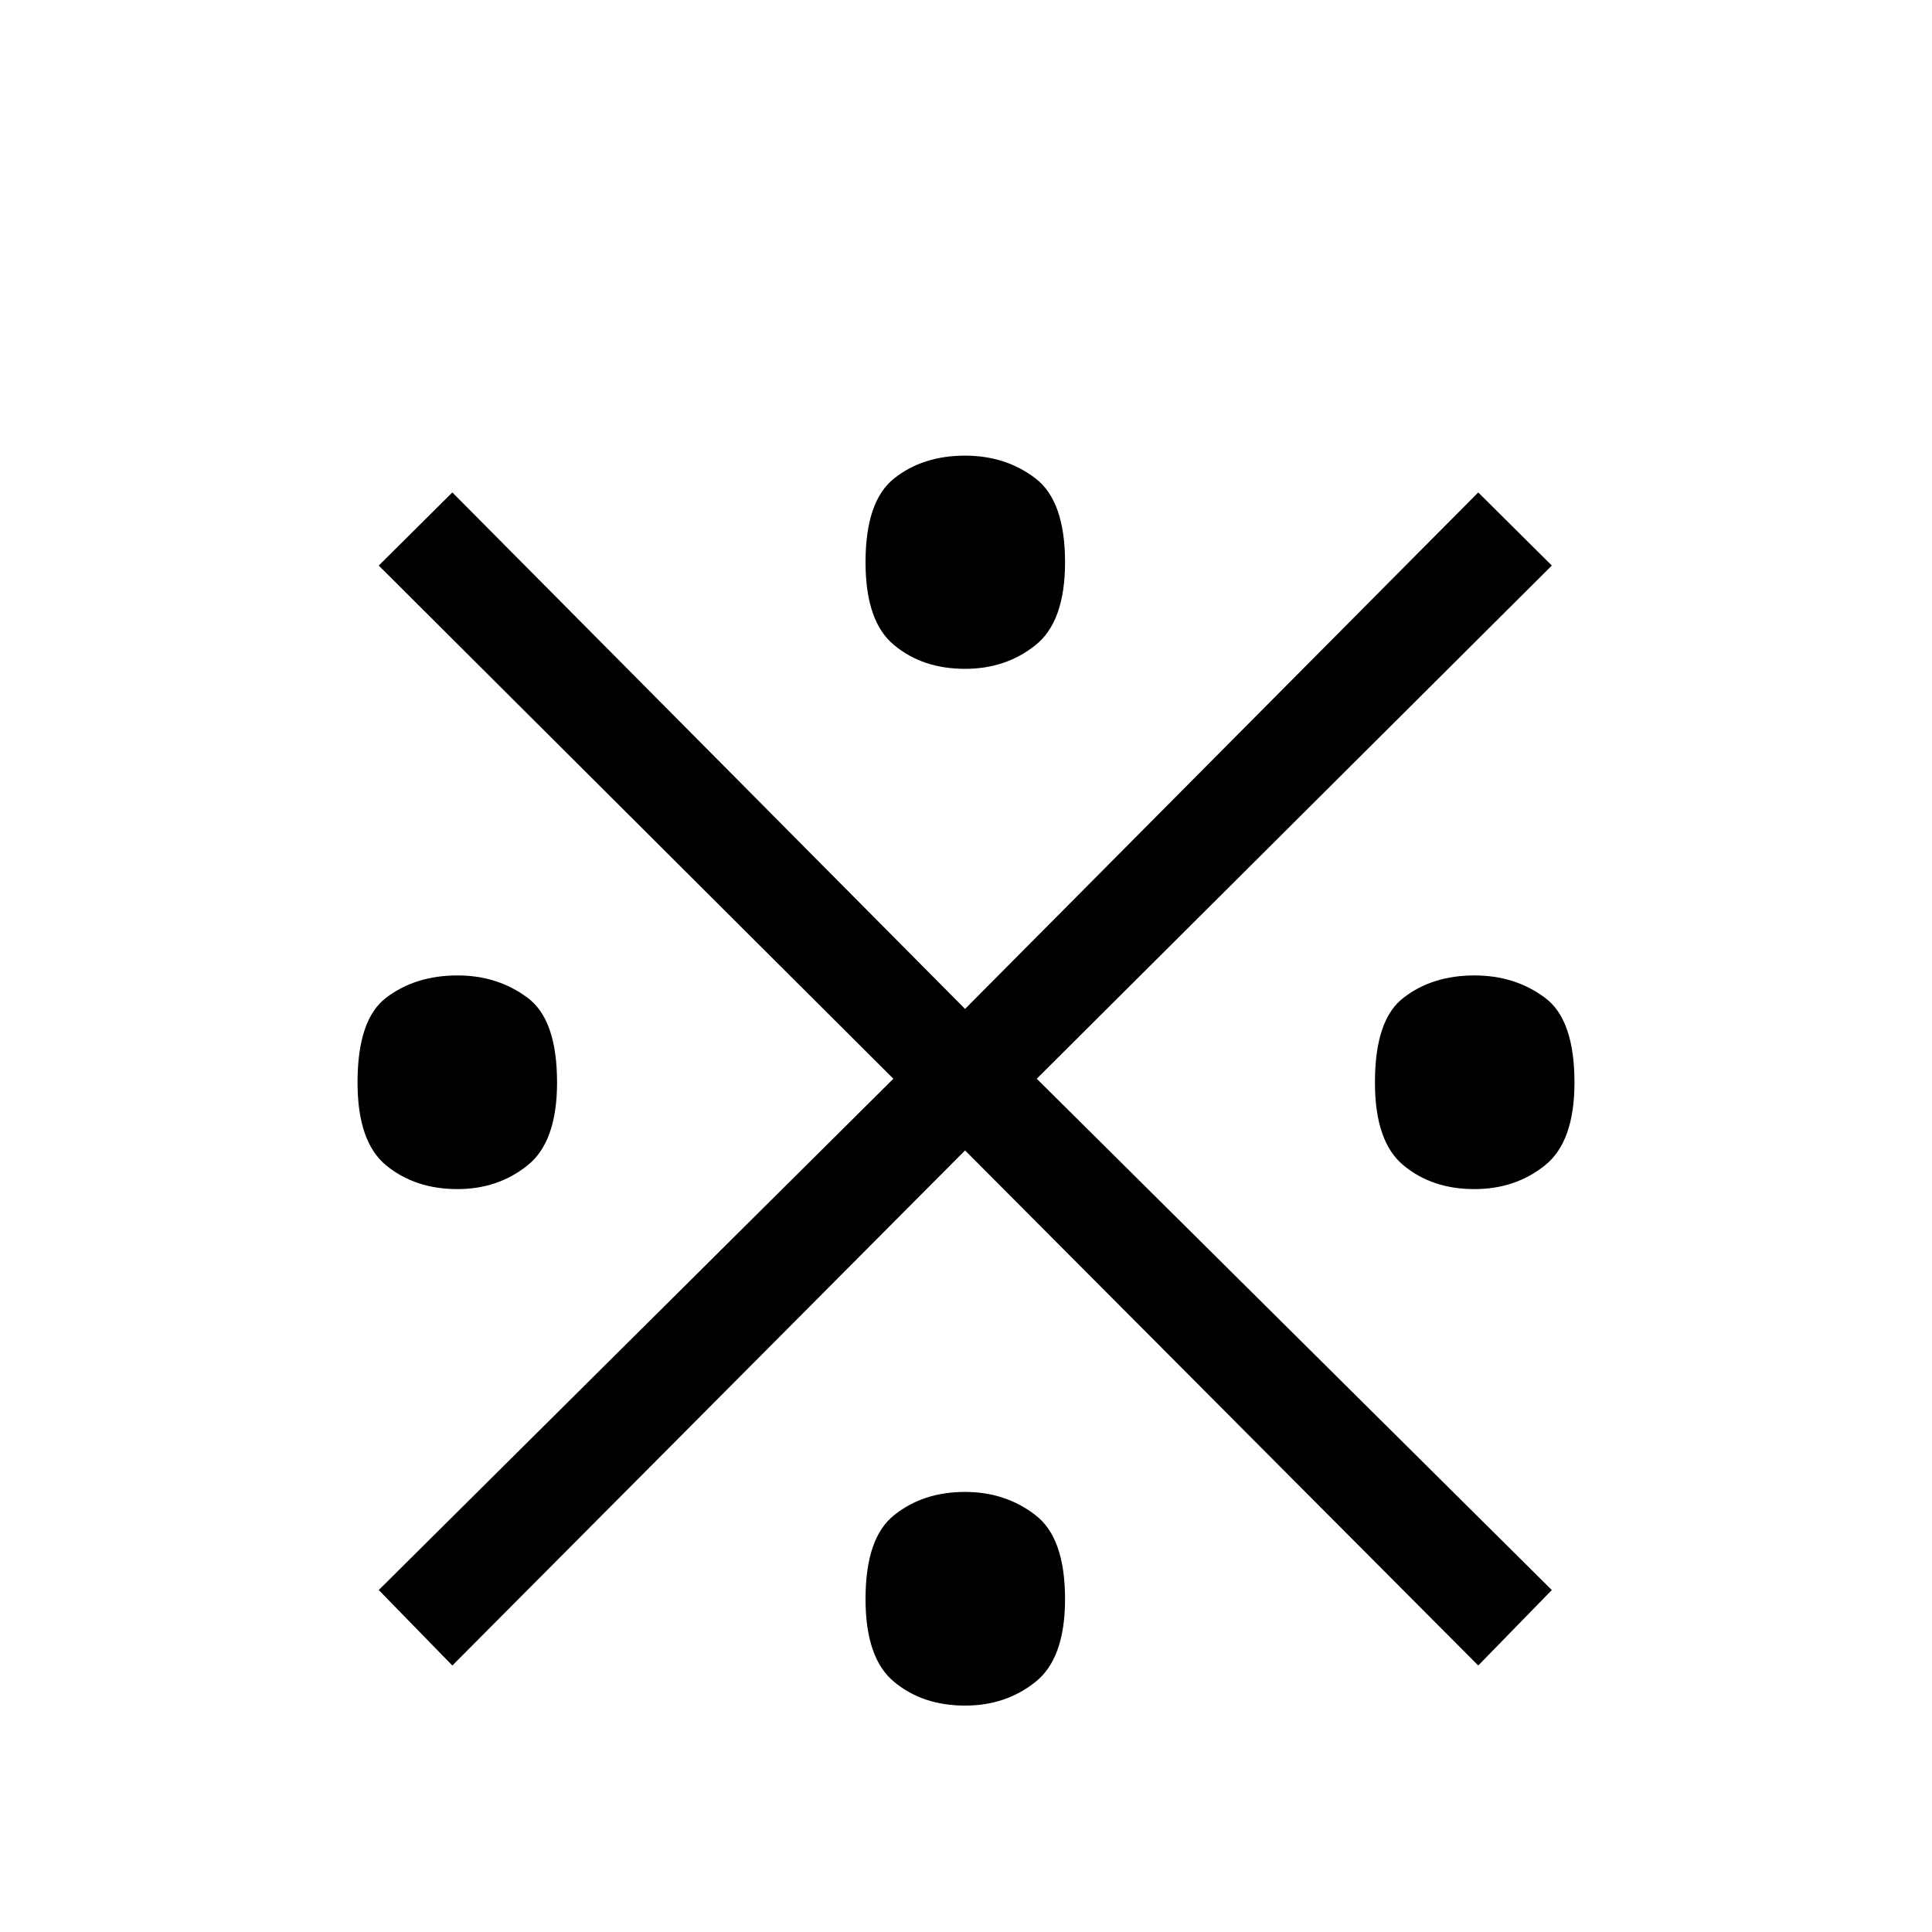
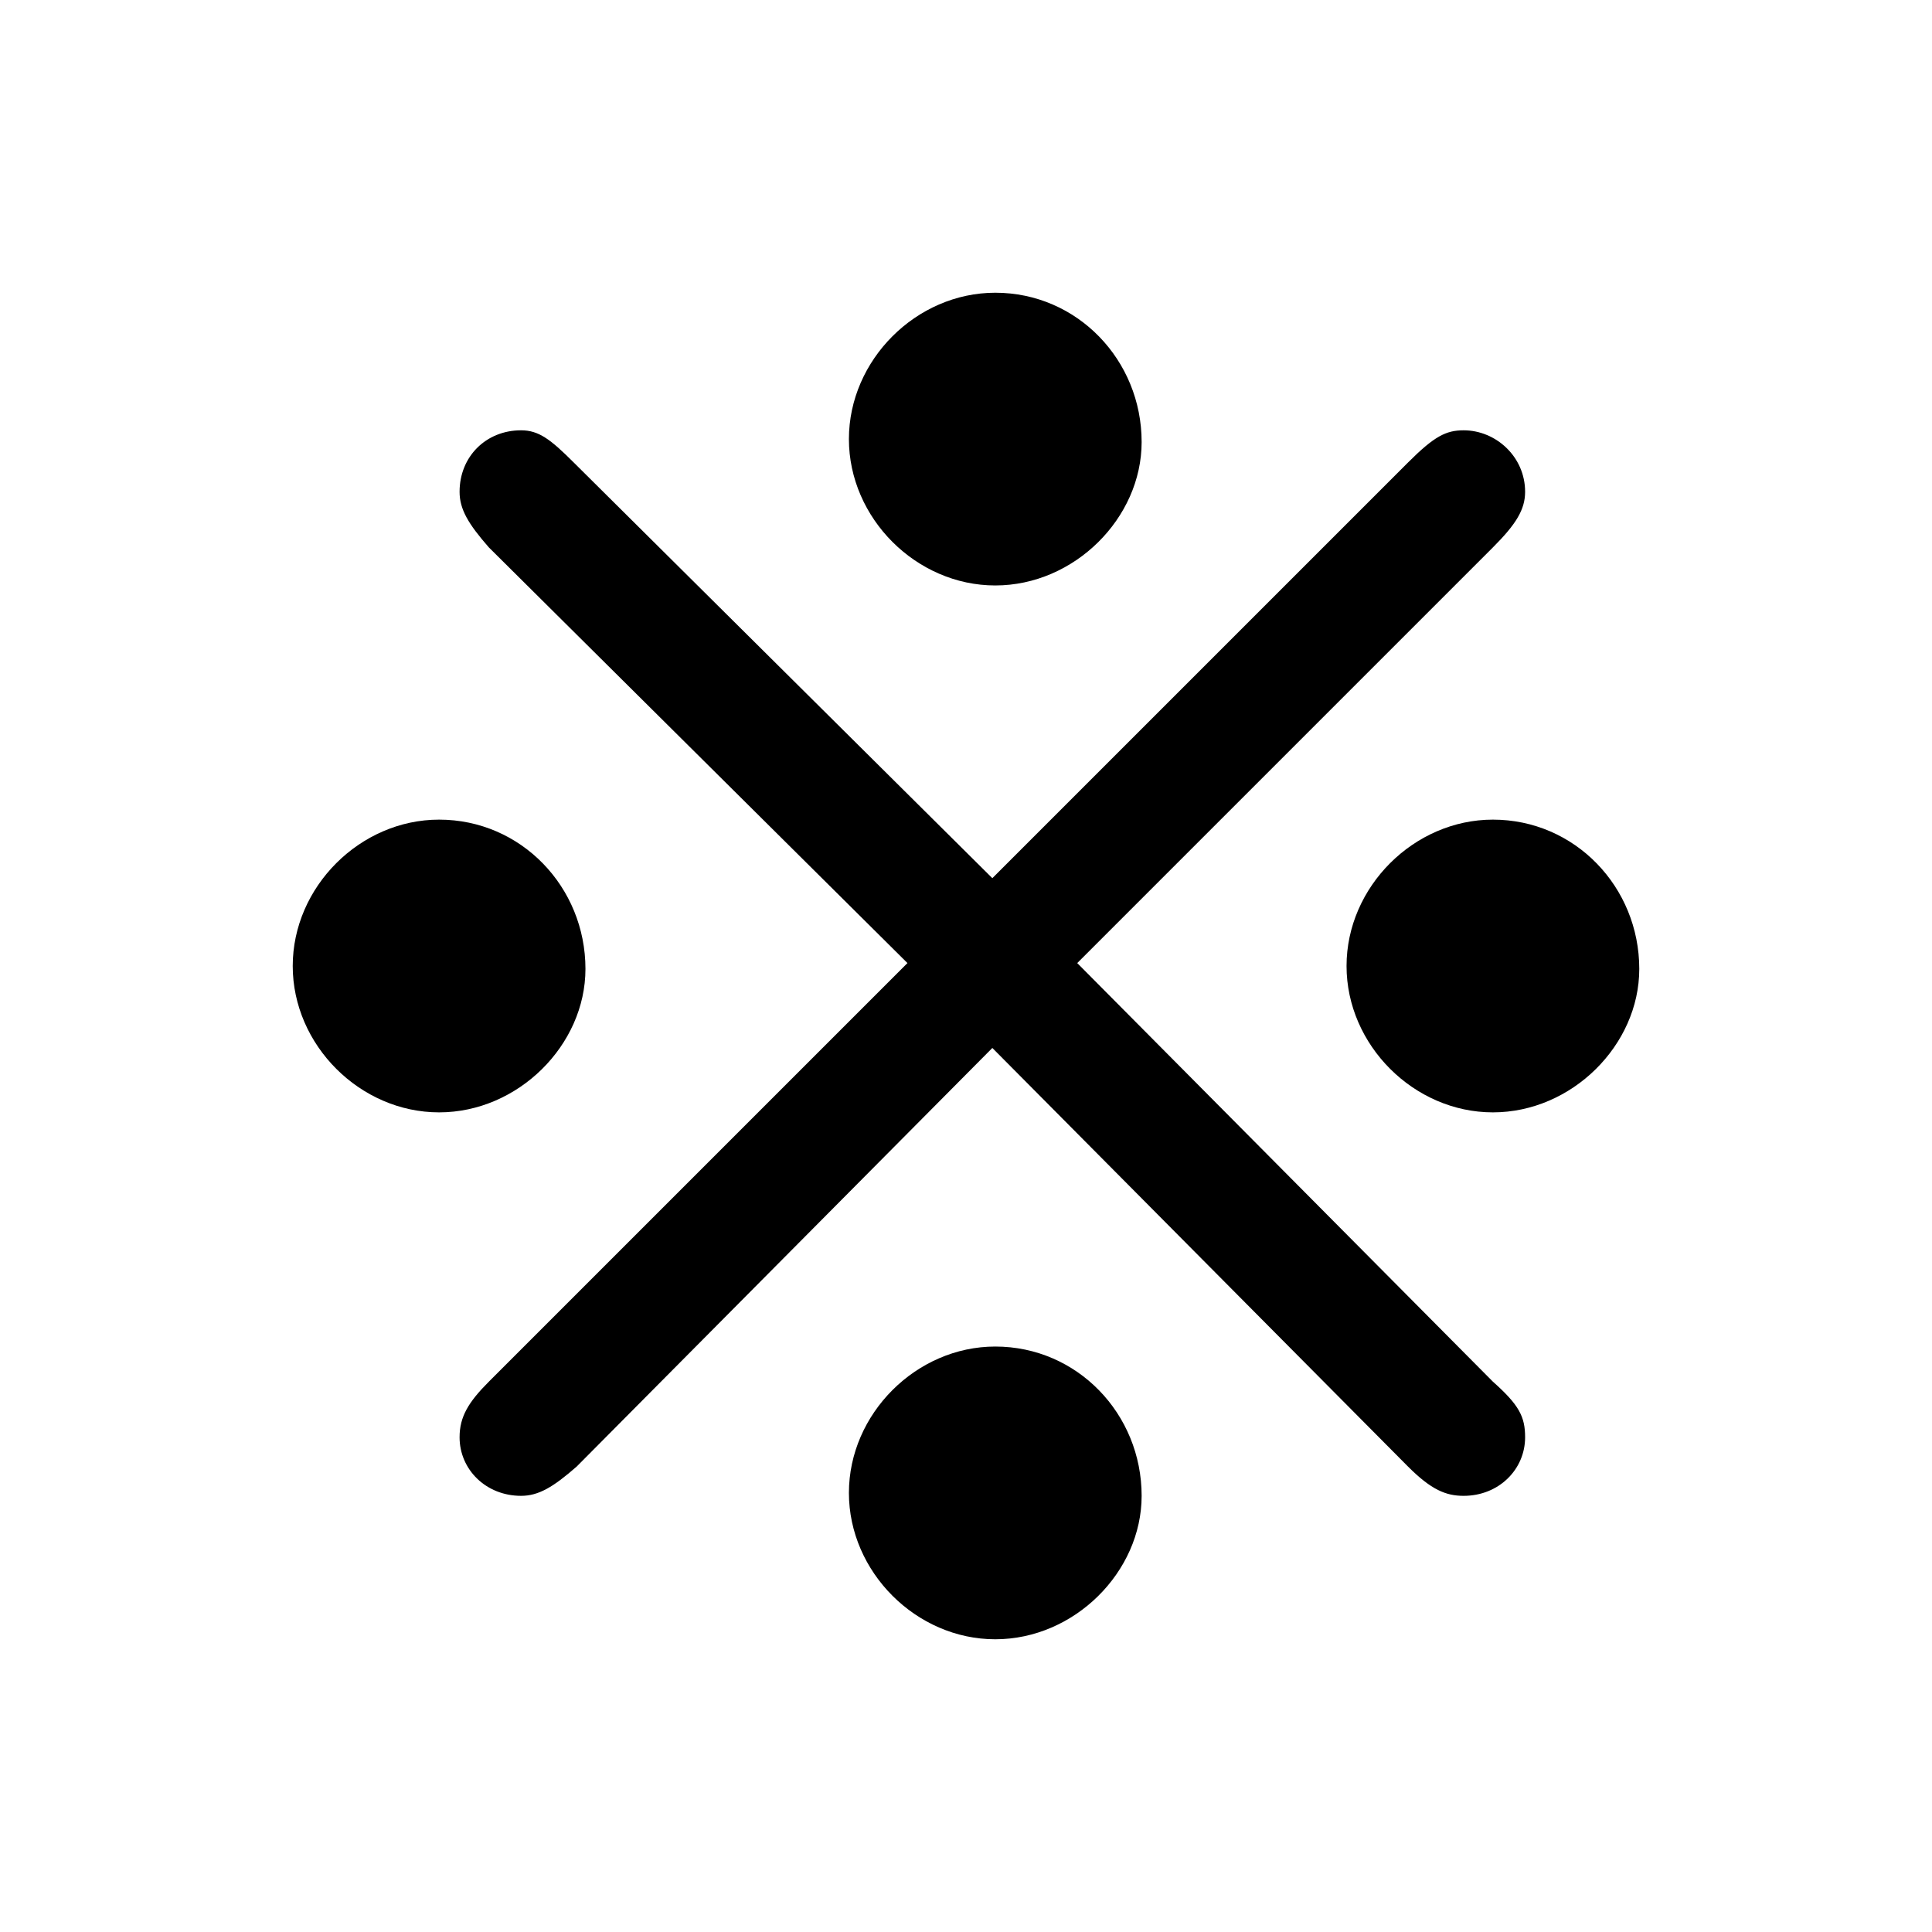
- <svg xmlns="http://www.w3.org/2000/svg" viewBox="0 0 64 64">
+ <svg xmlns="http://www.w3.org/2000/svg" width="64" height="64" viewBox="-39.0 -611.0 660 660">
  <style>
-     /* the ※ mark alone, no background: black in light tabs, and only when the
-        browser itself is dark, light, so the mark never disappears. */
-     text { fill: #000000; }
-     @media (prefers-color-scheme: dark) { text { fill: #e6e6e6; } }
+     /* the mark alone, no ground: dark in light tabs, light in dark tabs,
+        so it never disappears. drawn from the real glyph outline, so it does
+        not depend on the tab having a font that covers the mark. */
+     path { fill: #000000; }
+     @media (prefers-color-scheme: dark) { path { fill: #e6e6e6; } }
  </style>
-   <text x="32" y="34" font-size="58" text-anchor="middle" dominant-baseline="central" font-family="Georgia, 'Times New Roman', serif">※</text>
+   <path transform="scale(1,-1)" d="M111 331C84 331 61 308 61 281C61 254 84 231 111 231C138 231 161 254 161 280C161 308 139 331 111 331ZM471 331C444 331 421 308 421 281C421 254 444 231 471 231C498 231 521 254 521 280C521 308 499 331 471 331ZM301 151C274 151 251 128 251 101C251 74 274 51 301 51C328 51 351 74 351 100C351 128 329 151 301 151ZM301 511C274 511 251 488 251 461C251 434 274 411 301 411C328 411 351 434 351 460C351 488 329 511 301 511ZM300 311 157 453C149 461 145 464 139 464C127 464 118 455 118 443C118 437 121 432 128 424L271 282L128 139C121 132 118 127 118 120C118 109 127 100 139 100C145 100 150 103 158 110L300 253L442 110C450 102 455 100 461 100C473 100 482 109 482 120C482 127 480 131 471 139L329 282L471 424C479 432 482 437 482 443C482 455 472 464 461 464C455 464 451 462 442 453Z" />
</svg>
